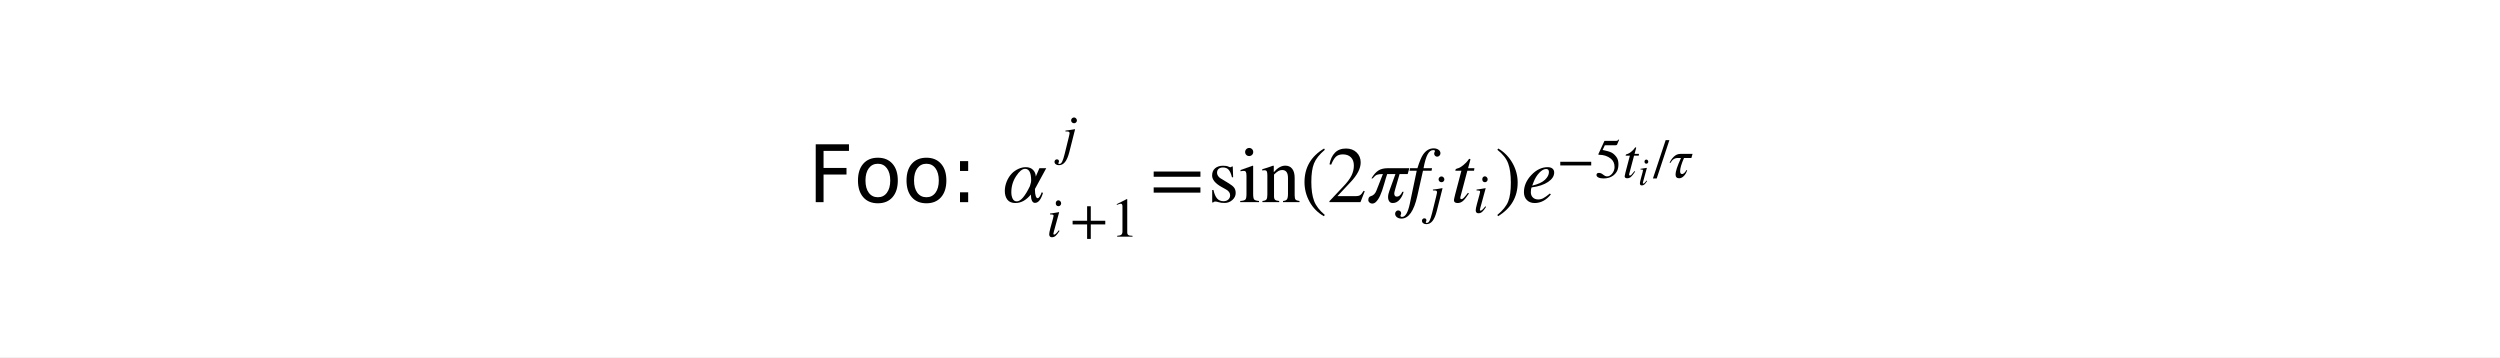
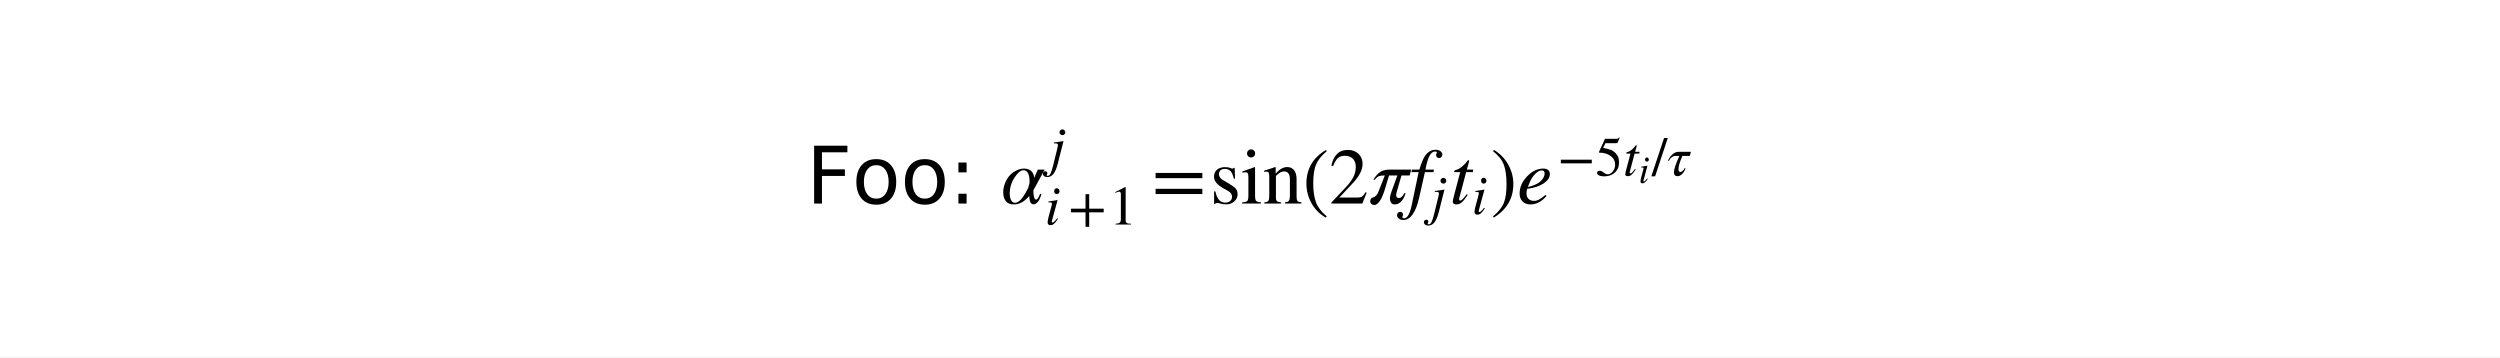
<svg xmlns="http://www.w3.org/2000/svg" xmlns:xlink="http://www.w3.org/1999/xlink" height="54pt" version="1.1" viewBox="0 0 378 54" width="378pt">
  <defs>
    <style type="text/css">
*{stroke-linecap:butt;stroke-linejoin:round;stroke-miterlimit:100000;}
  </style>
  </defs>
  <g id="figure_1">
    <g id="patch_1">
      <path d="M 0 54  L 378 54  L 378 0  L 0 0  z " style="fill:#ffffff;" />
    </g>
    <g id="text_1">
      <defs>
+         <path d="M 47.406 13.703  L 42 0  L 2.906 0  L 2.906 1.203  L 20.703 20.094  Q 27.703 27.406 30.703 33.5  Q 33.703 39.594 33.703 46.094  Q 33.703 52.797 30 56.5  Q 26.297 60.203 19.797 60.203  Q 14.406 60.203 11.25 57.391  Q 8.094 54.594 5.094 47.203  L 3 47.703  Q 4.703 57 9.844 62.297  Q 15 67.594 23.797 67.594  Q 32.094 67.594 37.188 62.594  Q 42.297 57.594 42.297 50  Q 42.297 38.703 29.5 25.203  L 13 7.594  L 36.406 7.594  Q 39.703 7.594 41.641 8.891  Q 43.594 10.203 46 14.297  z " id="STIXGeneral-Regular-32" />
+         <path d="M 29.594 42.797  L 29.094 39.594  L 20.703 39.594  L 12 6.797  Q 11.797 6 11.797 5.406  Q 11.797 3.797 13.297 3.797  Q 14.5 3.797 16.094 5.344  Q 17.703 6.906 21.406 11.703  L 22.703 11  Q 18.094 4 15.141 1.453  Q 12.203 -1.094 8.406 -1.094  Q 3.797 -1.094 3.797 2.594  Q 3.797 3.594 5.406 10  L 13.203 39.594  L 5.703 39.594  L 5.594 40.203  Q 5.594 42 8.906 42.703  Q 11.406 43.297 15.5 46.547  Q 19.594 49.797 22.203 53.703  Q 22.797 54.594 23.594 54.594  Q 24.5 54.594 24.5 53.797  Q 24.5 53.297 24.406 53.094  L 21.594 42.797  z " id="STIXGeneral-Italic-74" />
+         <path d="M 35.797 10.906  L 37 9.703  Q 28.203 -1.094 16.594 -1.094  Q 10.5 -1.094 6.797 2.656  Q 3.094 6.406 3.094 12.594  Q 3.094 24.297 12.438 34.188  Q 21.797 44.094 33 44.094  Q 36.906 44.094 39.047 42.297  Q 41.203 40.5 41.203 37.297  Q 41.203 30.703 33.547 25.5  Q 25.906 20.297 12.797 18.594  Q 11.797 16.594 11.797 12.5  Q 11.797 8.406 14.344 5.906  Q 16.906 3.406 21.094 3.406  Q 24.406 3.406 27.406 4.953  Q 30.406 6.5 35.797 10.906  M 15.203 25.203  L 13.5 20.797  Q 24.703 23.5 29.594 28.203  Q 34.594 33 34.594 37.906  Q 34.594 41.797 31.094 41.797  Q 26.906 41.797 22.344 36.938  Q 17.797 32.094 15.203 25.203  " id="STIXGeneral-Italic-65" />
+         <path d="M 11.719 12.406  L 22.016 12.406  L 22.016 0  L 11.719 0  z M 11.719 51.703  L 22.016 51.703  L 22.016 39.312  L 11.719 39.312  z " id="BitstreamVeraSans-Roman-3a" />
+         <path d="M 18 63.203  Q 18 61 16.5 59.547  Q 15 58.094 12.797 58.094  Q 10.703 58.094 9.25 59.547  Q 7.797 61 7.797 63.203  Q 7.797 65.297 9.297 66.797  Q 10.797 68.297 12.906 68.297  Q 15.094 68.297 16.547 66.797  Q 18 65.297 18 63.203  M 25.297 0  L 1.594 0  L 1.594 1.5  Q 6.797 1.797 8.141 3.297  Q 9.5 4.797 9.5 10.406  L 9.5 33.094  Q 9.5 36.594 8.797 38  Q 8.094 39.406 6.203 39.406  Q 3.797 39.406 2 38.906  L 2 40.5  L 17.5 46  L 17.906 45.594  L 17.906 10.5  Q 17.906 4.906 19.156 3.406  Q 20.406 1.906 25.297 1.5  z " id="STIXGeneral-Regular-69" />
+         <path d="M 2.906 66  L 4.094 67.594  Q 15.5 60.797 22 49.188  Q 28.5 37.594 28.5 24.703  Q 28.5 -2.594 3.797 -17.703  L 2.906 -16.094  Q 13.203 -7.594 16.547 0.844  Q 19.906 9.297 19.906 24.406  Q 19.906 39.594 16.547 48.75  Q 13.203 57.906 2.906 66  " id="STIXGeneral-Regular-29" />
+         <path d="M 28.703 67.594  L 5.906 -1.406  L -0.906 -1.406  L 22 67.594  z " id="STIXGeneral-Regular-2f" />
+         <path d="M 63.703 32  L 4.797 32  L 4.797 38.594  L 63.703 38.594  z M 63.703 12  L 4.797 12  L 4.797 18.594  L 63.703 18.594  z " id="STIXGeneral-Regular-3d" />
+         <path d="M 39.406 0  L 11.797 0  L 11.797 1.5  Q 17.297 1.797 19.297 3.547  Q 21.297 5.297 21.297 9.5  L 21.297 54.406  Q 21.297 59.297 18.297 59.297  Q 16.906 59.297 13.797 58.094  L 11.094 57.094  L 11.094 58.5  L 29 67.594  L 29.906 67.297  L 29.906 7.594  Q 29.906 4.297 31.906 2.891  Q 33.906 1.5 39.406 1.5  z " id="STIXGeneral-Regular-31" />
+         <path d="M 9.812 72.906  L 51.703 72.906  L 51.703 64.594  L 19.672 64.594  L 19.672 43.109  L 48.578 43.109  L 48.578 34.812  L 19.672 34.812  L 19.672 0  L 9.812 0  z " id="BitstreamVeraSans-Roman-46" />
+         <path d="M 26.406 59.906  Q 26.406 57.797 24.953 56.297  Q 23.5 54.797 21.5 54.797  Q 19.297 54.797 18 56.25  Q 16.703 57.703 16.703 60.094  Q 16.703 62.406 18.047 63.906  Q 19.406 65.406 21.406 65.406  Q 23.406 65.406 24.906 63.75  Q 26.406 62.094 26.406 59.906  M 22.203 11.406  L 23.5 10.297  Q 19.297 3.797 16.391 1.344  Q 13.5 -1.094 9.797 -1.094  Q 4.906 -1.094 4.906 4.406  Q 4.906 7.297 7.094 15.5  L 11.906 33.203  Q 12.797 36.406 12.797 37.594  Q 12.797 39.094 11.641 39.5  Q 10.5 39.906 6.406 40  L 6.406 41.594  Q 11 42 22.406 44.094  L 22.797 43.797  L 13.406 9.5  Q 12.406 6.094 12.406 5.094  Q 12.406 3.594 13.797 3.594  Q 16.297 3.594 22.203 11.406  " id="STIXGeneral-Italic-69" />
+         <path d="M 15.594 30.094  L 26 23.797  Q 31 20.797 32.891 18.188  Q 34.797 15.594 34.797 11.5  Q 34.797 6.5 30.641 2.75  Q 26.5 -1 20.797 -1  Q 16.094 -1 13.5 -0.094  Q 10.797 0.797 8.906 0.797  Q 7.203 0.797 6.5 -0.406  L 5.203 -0.406  L 5.203 15.297  L 6.797 15.297  Q 8.406 8 11.406 4.594  Q 14.406 1.203 19.5 1.203  Q 23.203 1.203 25.5 3.297  Q 27.797 5.406 27.797 8.594  Q 27.797 13.203 22.5 16.094  L 17.094 19.094  Q 5.094 25.797 5.094 33.594  Q 5.094 39.406 8.844 42.656  Q 12.594 45.906 18.906 45.906  Q 23.297 45.906 25.594 44.797  Q 27.406 44 28.406 44  Q 29.094 44 30 45  L 31.094 45  L 31.594 31.406  L 30.094 31.406  Q 28.406 38.203 25.844 40.953  Q 23.297 43.703 18.797 43.703  Q 15.406 43.703 13.344 42  Q 11.297 40.297 11.297 36.906  Q 11.297 35.203 12.438 33.25  Q 13.594 31.297 15.594 30.094  " id="STIXGeneral-Regular-73" />
+         <path d="M 4.094 42.797  L 13.406 42.797  Q 17.297 55.406 20.594 60.094  Q 26 67.797 33.797 67.797  Q 37.5 67.797 39.953 66.047  Q 42.406 64.297 42.406 61.594  Q 42.406 59.906 41.156 58.594  Q 39.906 57.297 38.203 57.297  Q 36.797 57.297 35.641 58.391  Q 34.5 59.5 34.5 61.203  Q 34.5 62.203 35 63.094  Q 35.5 64 35.5 64.297  Q 35.5 65.594 33.297 65.594  Q 29.094 65.594 26.188 60.141  Q 23.297 54.703 21.094 42.797  L 31.797 42.797  L 31.203 39.594  L 20.406 39.594  L 13.203 7.594  Q 6.797 -20.703 -6.797 -20.703  Q -10.203 -20.703 -12.453 -18.953  Q -14.703 -17.203 -14.703 -14.594  Q -14.703 -12.906 -13.594 -11.656  Q -12.5 -10.406 -10.906 -10.406  Q -9.203 -10.406 -8.141 -11.453  Q -7.094 -12.5 -7.094 -14.094  Q -7.094 -14.797 -7.547 -15.641  Q -8 -16.5 -8 -17  Q -8 -18.594 -6 -18.594  Q 0.203 -18.594 3.703 -2.406  L 12.5 39.594  L 3.406 39.594  z " id="STIXGeneral-Italic-66" />
+         <path d="M 30.609 48.391  Q 23.391 48.391 19.188 42.75  Q 14.984 37.109 14.984 27.297  Q 14.984 17.484 19.156 11.844  Q 23.344 6.203 30.609 6.203  Q 37.797 6.203 41.984 11.859  Q 46.188 17.531 46.188 27.297  Q 46.188 37.016 41.984 42.703  Q 37.797 48.391 30.609 48.391  M 30.609 56  Q 42.328 56 49.016 48.375  Q 55.719 40.766 55.719 27.297  Q 55.719 13.875 49.016 6.219  Q 42.328 -1.422 30.609 -1.422  Q 18.844 -1.422 12.172 6.219  Q 5.516 13.875 5.516 27.297  Q 5.516 40.766 12.172 48.375  Q 18.844 56 30.609 56  " id="BitstreamVeraSans-Roman-6f" />
+         <path d="M 48.5 0  L 27.703 0  L 27.797 1.5  Q 31.5 1.797 32.75 3.641  Q 34 5.5 34 10.5  L 34 30.406  Q 34 40.5 26.703 40.5  Q 24.203 40.5 22 39.297  Q 19.797 38.094 16.406 34.797  L 16.406 7.203  Q 16.406 4.203 17.75 3  Q 19.094 1.797 22.906 1.5  L 22.906 0  L 1.797 0  L 1.797 1.5  Q 5.594 1.797 6.797 3.344  Q 8 4.906 8 9.406  L 8 33.703  Q 8 37.406 7.297 38.797  Q 6.594 40.203 4.5 40.203  Q 2.5 40.203 1.594 39.797  L 1.594 41.5  Q 8.594 43.5 15.297 46  L 16.094 45.703  L 16.094 37.906  L 16.203 37.906  Q 23.297 46 30.594 46  Q 36.297 46 39.344 42  Q 42.406 38 42.406 30.594  L 42.406 8.5  Q 42.406 4.5 43.594 3.203  Q 44.797 1.906 48.5 1.5  z " id="STIXGeneral-Regular-6e" />
+         <path d="M 30.406 -16.094  L 29.203 -17.703  Q 17.594 -11.094 11.188 0.5  Q 4.797 12.094 4.797 25.203  Q 4.797 52.906 29.5 67.594  L 30.406 66  Q 20.203 57.297 16.797 48.844  Q 13.406 40.406 13.406 25.5  Q 13.406 10.703 16.906 1.5  Q 20.406 -7.703 30.406 -16.094  " id="STIXGeneral-Regular-28" />
+         <path d="M 62.094 22  L 6.406 22  L 6.406 28.594  L 62.094 28.594  z " id="STIXGeneral-Regular-2212" />
+         <path d="M 54.906 42.797  L 40.703 16.703  L 40.703 14.906  Q 40.703 11 41.594 8  Q 42.5 5 44.094 5  Q 46.406 5 49.203 12.406  L 50.797 11.703  Q 47.094 -0.906 40.703 -0.906  Q 35.797 -0.906 35.5 9.594  Q 26.703 -1.094 16.094 -1.094  Q 9.203 -1.094 5.953 3.094  Q 2.703 7.297 2.703 14.094  Q 2.703 20.203 5.141 26.141  Q 7.594 32.094 11.797 36.406  Q 15.203 39.797 19.844 41.938  Q 24.5 44.094 29.094 44.094  Q 35.094 44.094 38.391 40.547  Q 41.703 37 41.703 32.203  L 46.297 42.797  z M 35.906 27.203  Q 35.906 42 28.203 42  Q 23 42 16.953 32.797  Q 10.906 23.594 10.906 12.5  Q 10.906 7.703 12.594 4.344  Q 14.297 1 17.797 1  Q 25.094 1 34.297 20.094  Q 34.406 20.703 34.844 22.047  Q 35.297 23.406 35.594 24.703  Q 35.906 26 35.906 27.203  " id="STIXGeneral-Italic-3b1" />
        <path id="BitstreamVeraSans-Roman-20" />
-         <path d="M 28.703 67.594  L 5.906 -1.406  L -0.906 -1.406  L 22 67.594  z " id="STIXGeneral-Regular-2f" />
+         <path d="M 42.594 42.797  L 40.5 35.406  L 27.203 35.406  Q 20.203 19.5 20.203 11.594  Q 20.203 6.5 23.797 6.5  Q 25.594 6.5 27.797 8.547  Q 30 10.594 31.297 13.406  L 32.906 13.406  Q 31.094 7.297 27.047 3.094  Q 23 -1.094 18.406 -1.094  Q 12 -1.094 12 6  Q 12 13.906 21.797 35.406  L 15.703 35.406  Q 7.703 35.406 2.797 26.594  L 1.203 26.594  Q 3.703 32.703 8.891 37.75  Q 14.094 42.797 20.797 42.797  z " id="STIXGeneral-Italic-3c4" />
+         <path d="M 43.797 68.094  L 40.203 59.594  Q 39.594 58.297 37.5 58.297  L 18.094 58.297  L 14.094 49.797  Q 25.094 47.703 30 45.25  Q 34.906 42.797 39.094 37  Q 42.594 32.203 42.594 24.297  Q 42.594 17.094 40.25 12.188  Q 37.906 7.297 32.797 3.5  Q 26 -1.406 15.797 -1.406  Q 10.094 -1.406 6.594 0.297  Q 3.094 2 3.094 4.797  Q 3.094 8.594 7.594 8.594  Q 11.203 8.594 15 5.5  Q 18.906 2.297 22.094 2.297  Q 27.297 2.297 31.438 7.5  Q 35.594 12.703 35.594 19.203  Q 35.594 28.797 28.906 34.203  Q 20.203 41.203 7.594 41.203  Q 6.406 41.203 6.406 42  L 6.5 42.5  L 17.406 66.203  L 38.094 66.203  Q 39.797 66.203 40.75 66.703  Q 41.703 67.203 42.906 68.797  z " id="STIXGeneral-Regular-35" />
        <path d="M 63.594 22  L 37.5 22  L 37.5 -4.094  L 30.906 -4.094  L 30.906 22  L 4.797 22  L 4.797 28.594  L 30.906 28.594  L 30.906 54.703  L 37.5 54.703  L 37.5 28.594  L 63.594 28.594  z " id="STIXGeneral-Regular-2b" />
-         <path d="M 9.812 72.906  L 51.703 72.906  L 51.703 64.594  L 19.672 64.594  L 19.672 43.109  L 48.578 43.109  L 48.578 34.812  L 19.672 34.812  L 19.672 0  L 9.812 0  z " id="BitstreamVeraSans-Roman-46" />
-         <path d="M 11.719 12.406  L 22.016 12.406  L 22.016 0  L 11.719 0  z M 11.719 51.703  L 22.016 51.703  L 22.016 39.312  L 11.719 39.312  z " id="BitstreamVeraSans-Roman-3a" />
-         <path d="M 43.797 68.094  L 40.203 59.594  Q 39.594 58.297 37.5 58.297  L 18.094 58.297  L 14.094 49.797  Q 25.094 47.703 30 45.25  Q 34.906 42.797 39.094 37  Q 42.594 32.203 42.594 24.297  Q 42.594 17.094 40.25 12.188  Q 37.906 7.297 32.797 3.5  Q 26 -1.406 15.797 -1.406  Q 10.094 -1.406 6.594 0.297  Q 3.094 2 3.094 4.797  Q 3.094 8.594 7.594 8.594  Q 11.203 8.594 15 5.5  Q 18.906 2.297 22.094 2.297  Q 27.297 2.297 31.438 7.5  Q 35.594 12.703 35.594 19.203  Q 35.594 28.797 28.906 34.203  Q 20.203 41.203 7.594 41.203  Q 6.406 41.203 6.406 42  L 6.5 42.5  L 17.406 66.203  L 38.094 66.203  Q 39.797 66.203 40.75 66.703  Q 41.703 67.203 42.906 68.797  z " id="STIXGeneral-Regular-35" />
-         <path d="M 39.406 0  L 11.797 0  L 11.797 1.5  Q 17.297 1.797 19.297 3.547  Q 21.297 5.297 21.297 9.5  L 21.297 54.406  Q 21.297 59.297 18.297 59.297  Q 16.906 59.297 13.797 58.094  L 11.094 57.094  L 11.094 58.5  L 29 67.594  L 29.906 67.297  L 29.906 7.594  Q 29.906 4.297 31.906 2.891  Q 33.906 1.5 39.406 1.5  z " id="STIXGeneral-Regular-31" />
-         <path d="M 47.406 13.703  L 42 0  L 2.906 0  L 2.906 1.203  L 20.703 20.094  Q 27.703 27.406 30.703 33.5  Q 33.703 39.594 33.703 46.094  Q 33.703 52.797 30 56.5  Q 26.297 60.203 19.797 60.203  Q 14.406 60.203 11.25 57.391  Q 8.094 54.594 5.094 47.203  L 3 47.703  Q 4.703 57 9.844 62.297  Q 15 67.594 23.797 67.594  Q 32.094 67.594 37.188 62.594  Q 42.297 57.594 42.297 50  Q 42.297 38.703 29.5 25.203  L 13 7.594  L 36.406 7.594  Q 39.703 7.594 41.641 8.891  Q 43.594 10.203 46 14.297  z " id="STIXGeneral-Regular-32" />
        <path d="M 27.906 59.797  Q 27.906 57.797 26.406 56.297  Q 24.906 54.797 22.906 54.797  Q 20.594 54.797 19.047 56.25  Q 17.5 57.703 17.5 60  Q 17.5 62.203 19.094 63.703  Q 20.703 65.203 22.797 65.203  Q 24.797 65.203 26.344 63.547  Q 27.906 61.906 27.906 59.797  M 24.594 43.797  L 14.203 2.797  Q 11.094 -9.297 6.547 -15  Q 2 -20.703 -4.5 -20.703  Q -8 -20.703 -10.203 -19  Q -12.406 -17.297 -12.406 -14.594  Q -12.406 -12.797 -11.203 -11.5  Q -10 -10.203 -8.297 -10.203  Q -4.406 -10.203 -4.406 -13.906  Q -4.406 -15.094 -5 -15.844  Q -5.594 -16.594 -5.594 -17.297  Q -5.594 -18.5 -3.797 -18.5  Q -0.797 -18.5 1.25 -14.594  Q 3.297 -10.703 5.906 -0.297  L 13.094 28.906  Q 14.703 35.406 14.703 36.906  Q 14.703 38.594 13.641 39.297  Q 12.594 40 9.906 40  L 7.297 40  L 7.297 41.594  Q 11.797 41.906 24.203 44.094  z " id="STIXGeneral-Italic-6a" />
-         <path d="M 62.094 22  L 6.406 22  L 6.406 28.594  L 62.094 28.594  z " id="STIXGeneral-Regular-2212" />
-         <path d="M 18 63.203  Q 18 61 16.5 59.547  Q 15 58.094 12.797 58.094  Q 10.703 58.094 9.25 59.547  Q 7.797 61 7.797 63.203  Q 7.797 65.297 9.297 66.797  Q 10.797 68.297 12.906 68.297  Q 15.094 68.297 16.547 66.797  Q 18 65.297 18 63.203  M 25.297 0  L 1.594 0  L 1.594 1.5  Q 6.797 1.797 8.141 3.297  Q 9.5 4.797 9.5 10.406  L 9.5 33.094  Q 9.5 36.594 8.797 38  Q 8.094 39.406 6.203 39.406  Q 3.797 39.406 2 38.906  L 2 40.5  L 17.5 46  L 17.906 45.594  L 17.906 10.5  Q 17.906 4.906 19.156 3.406  Q 20.406 1.906 25.297 1.5  z " id="STIXGeneral-Regular-69" />
-         <path d="M 54.906 42.797  L 40.703 16.703  L 40.703 14.906  Q 40.703 11 41.594 8  Q 42.5 5 44.094 5  Q 46.406 5 49.203 12.406  L 50.797 11.703  Q 47.094 -0.906 40.703 -0.906  Q 35.797 -0.906 35.5 9.594  Q 26.703 -1.094 16.094 -1.094  Q 9.203 -1.094 5.953 3.094  Q 2.703 7.297 2.703 14.094  Q 2.703 20.203 5.141 26.141  Q 7.594 32.094 11.797 36.406  Q 15.203 39.797 19.844 41.938  Q 24.5 44.094 29.094 44.094  Q 35.094 44.094 38.391 40.547  Q 41.703 37 41.703 32.203  L 46.297 42.797  z M 35.906 27.203  Q 35.906 42 28.203 42  Q 23 42 16.953 32.797  Q 10.906 23.594 10.906 12.5  Q 10.906 7.703 12.594 4.344  Q 14.297 1 17.797 1  Q 25.094 1 34.297 20.094  Q 34.406 20.703 34.844 22.047  Q 35.297 23.406 35.594 24.703  Q 35.906 26 35.906 27.203  " id="STIXGeneral-Italic-3b1" />
-         <path d="M 29.594 42.797  L 29.094 39.594  L 20.703 39.594  L 12 6.797  Q 11.797 6 11.797 5.406  Q 11.797 3.797 13.297 3.797  Q 14.5 3.797 16.094 5.344  Q 17.703 6.906 21.406 11.703  L 22.703 11  Q 18.094 4 15.141 1.453  Q 12.203 -1.094 8.406 -1.094  Q 3.797 -1.094 3.797 2.594  Q 3.797 3.594 5.406 10  L 13.203 39.594  L 5.703 39.594  L 5.594 40.203  Q 5.594 42 8.906 42.703  Q 11.406 43.297 15.5 46.547  Q 19.594 49.797 22.203 53.703  Q 22.797 54.594 23.594 54.594  Q 24.5 54.594 24.5 53.797  Q 24.5 53.297 24.406 53.094  L 21.594 42.797  z " id="STIXGeneral-Italic-74" />
-         <path d="M 63.703 32  L 4.797 32  L 4.797 38.594  L 63.703 38.594  z M 63.703 12  L 4.797 12  L 4.797 18.594  L 63.703 18.594  z " id="STIXGeneral-Regular-3d" />
-         <path d="M 30.609 48.391  Q 23.391 48.391 19.188 42.75  Q 14.984 37.109 14.984 27.297  Q 14.984 17.484 19.156 11.844  Q 23.344 6.203 30.609 6.203  Q 37.797 6.203 41.984 11.859  Q 46.188 17.531 46.188 27.297  Q 46.188 37.016 41.984 42.703  Q 37.797 48.391 30.609 48.391  M 30.609 56  Q 42.328 56 49.016 48.375  Q 55.719 40.766 55.719 27.297  Q 55.719 13.875 49.016 6.219  Q 42.328 -1.422 30.609 -1.422  Q 18.844 -1.422 12.172 6.219  Q 5.516 13.875 5.516 27.297  Q 5.516 40.766 12.172 48.375  Q 18.844 56 30.609 56  " id="BitstreamVeraSans-Roman-6f" />
-         <path d="M 30.406 -16.094  L 29.203 -17.703  Q 17.594 -11.094 11.188 0.5  Q 4.797 12.094 4.797 25.203  Q 4.797 52.906 29.5 67.594  L 30.406 66  Q 20.203 57.297 16.797 48.844  Q 13.406 40.406 13.406 25.5  Q 13.406 10.703 16.906 1.5  Q 20.406 -7.703 30.406 -16.094  " id="STIXGeneral-Regular-28" />
-         <path d="M 2.906 66  L 4.094 67.594  Q 15.5 60.797 22 49.188  Q 28.5 37.594 28.5 24.703  Q 28.5 -2.594 3.797 -17.703  L 2.906 -16.094  Q 13.203 -7.594 16.547 0.844  Q 19.906 9.297 19.906 24.406  Q 19.906 39.594 16.547 48.75  Q 13.203 57.906 2.906 66  " id="STIXGeneral-Regular-29" />
-         <path d="M 15.594 30.094  L 26 23.797  Q 31 20.797 32.891 18.188  Q 34.797 15.594 34.797 11.5  Q 34.797 6.5 30.641 2.75  Q 26.5 -1 20.797 -1  Q 16.094 -1 13.5 -0.094  Q 10.797 0.797 8.906 0.797  Q 7.203 0.797 6.5 -0.406  L 5.203 -0.406  L 5.203 15.297  L 6.797 15.297  Q 8.406 8 11.406 4.594  Q 14.406 1.203 19.5 1.203  Q 23.203 1.203 25.5 3.297  Q 27.797 5.406 27.797 8.594  Q 27.797 13.203 22.5 16.094  L 17.094 19.094  Q 5.094 25.797 5.094 33.594  Q 5.094 39.406 8.844 42.656  Q 12.594 45.906 18.906 45.906  Q 23.297 45.906 25.594 44.797  Q 27.406 44 28.406 44  Q 29.094 44 30 45  L 31.094 45  L 31.594 31.406  L 30.094 31.406  Q 28.406 38.203 25.844 40.953  Q 23.297 43.703 18.797 43.703  Q 15.406 43.703 13.344 42  Q 11.297 40.297 11.297 36.906  Q 11.297 35.203 12.438 33.25  Q 13.594 31.297 15.594 30.094  " id="STIXGeneral-Regular-73" />
-         <path d="M 42.594 42.797  L 40.5 35.406  L 27.203 35.406  Q 20.203 19.5 20.203 11.594  Q 20.203 6.5 23.797 6.5  Q 25.594 6.5 27.797 8.547  Q 30 10.594 31.297 13.406  L 32.906 13.406  Q 31.094 7.297 27.047 3.094  Q 23 -1.094 18.406 -1.094  Q 12 -1.094 12 6  Q 12 13.906 21.797 35.406  L 15.703 35.406  Q 7.703 35.406 2.797 26.594  L 1.203 26.594  Q 3.703 32.703 8.891 37.75  Q 14.094 42.797 20.797 42.797  z " id="STIXGeneral-Italic-3c4" />
        <path d="M 53.594 42.797  L 51.5 35.406  L 41.297 35.406  Q 41 34.297 39.094 27.844  Q 37.203 21.406 35.891 16.75  Q 34.594 12.094 34.594 11.203  Q 34.594 7 37.703 7  Q 42.094 7 44.797 13.094  L 46.406 13.094  Q 45.094 7.594 41.438 3.25  Q 37.797 -1.094 32.703 -1.094  Q 29.703 -1.094 28.25 1.047  Q 26.797 3.203 26.797 6.406  Q 26.797 9.797 28.5 14.406  L 36.094 35.406  L 25.703 35.406  Q 24.5 32.203 21.891 22.953  Q 19.297 13.703 16.688 8  Q 14.094 2.297 10.5 -0.594  Q 8.797 -1.797 6.906 -1.797  Q 4.906 -1.797 3.406 -0.5  Q 1.906 0.797 1.906 2.594  Q 1.906 6.703 4.906 7.5  Q 9.906 8.797 12.094 14.5  L 20.297 35.406  L 19.703 35.406  Q 15.203 35.406 12.797 34.5  Q 10.406 33.594 7.406 29.906  L 5.797 29.906  Q 10 36.906 14.547 39.844  Q 19.094 42.797 26.5 42.797  z " id="STIXGeneral-Italic-3c0" />
-         <path d="M 4.094 42.797  L 13.406 42.797  Q 17.297 55.406 20.594 60.094  Q 26 67.797 33.797 67.797  Q 37.5 67.797 39.953 66.047  Q 42.406 64.297 42.406 61.594  Q 42.406 59.906 41.156 58.594  Q 39.906 57.297 38.203 57.297  Q 36.797 57.297 35.641 58.391  Q 34.5 59.5 34.5 61.203  Q 34.5 62.203 35 63.094  Q 35.5 64 35.5 64.297  Q 35.5 65.594 33.297 65.594  Q 29.094 65.594 26.188 60.141  Q 23.297 54.703 21.094 42.797  L 31.797 42.797  L 31.203 39.594  L 20.406 39.594  L 13.203 7.594  Q 6.797 -20.703 -6.797 -20.703  Q -10.203 -20.703 -12.453 -18.953  Q -14.703 -17.203 -14.703 -14.594  Q -14.703 -12.906 -13.594 -11.656  Q -12.5 -10.406 -10.906 -10.406  Q -9.203 -10.406 -8.141 -11.453  Q -7.094 -12.5 -7.094 -14.094  Q -7.094 -14.797 -7.547 -15.641  Q -8 -16.5 -8 -17  Q -8 -18.594 -6 -18.594  Q 0.203 -18.594 3.703 -2.406  L 12.5 39.594  L 3.406 39.594  z " id="STIXGeneral-Italic-66" />
-         <path d="M 35.797 10.906  L 37 9.703  Q 28.203 -1.094 16.594 -1.094  Q 10.5 -1.094 6.797 2.656  Q 3.094 6.406 3.094 12.594  Q 3.094 24.297 12.438 34.188  Q 21.797 44.094 33 44.094  Q 36.906 44.094 39.047 42.297  Q 41.203 40.5 41.203 37.297  Q 41.203 30.703 33.547 25.5  Q 25.906 20.297 12.797 18.594  Q 11.797 16.594 11.797 12.5  Q 11.797 8.406 14.344 5.906  Q 16.906 3.406 21.094 3.406  Q 24.406 3.406 27.406 4.953  Q 30.406 6.5 35.797 10.906  M 15.203 25.203  L 13.5 20.797  Q 24.703 23.5 29.594 28.203  Q 34.594 33 34.594 37.906  Q 34.594 41.797 31.094 41.797  Q 26.906 41.797 22.344 36.938  Q 17.797 32.094 15.203 25.203  " id="STIXGeneral-Italic-65" />
-         <path d="M 48.5 0  L 27.703 0  L 27.797 1.5  Q 31.5 1.797 32.75 3.641  Q 34 5.5 34 10.5  L 34 30.406  Q 34 40.5 26.703 40.5  Q 24.203 40.5 22 39.297  Q 19.797 38.094 16.406 34.797  L 16.406 7.203  Q 16.406 4.203 17.75 3  Q 19.094 1.797 22.906 1.5  L 22.906 0  L 1.797 0  L 1.797 1.5  Q 5.594 1.797 6.797 3.344  Q 8 4.906 8 9.406  L 8 33.703  Q 8 37.406 7.297 38.797  Q 6.594 40.203 4.5 40.203  Q 2.5 40.203 1.594 39.797  L 1.594 41.5  Q 8.594 43.5 15.297 46  L 16.094 45.703  L 16.094 37.906  L 16.203 37.906  Q 23.297 46 30.594 46  Q 36.297 46 39.344 42  Q 42.406 38 42.406 30.594  L 42.406 8.5  Q 42.406 4.5 43.594 3.203  Q 44.797 1.906 48.5 1.5  z " id="STIXGeneral-Regular-6e" />
-         <path d="M 26.406 59.906  Q 26.406 57.797 24.953 56.297  Q 23.5 54.797 21.5 54.797  Q 19.297 54.797 18 56.25  Q 16.703 57.703 16.703 60.094  Q 16.703 62.406 18.047 63.906  Q 19.406 65.406 21.406 65.406  Q 23.406 65.406 24.906 63.75  Q 26.406 62.094 26.406 59.906  M 22.203 11.406  L 23.5 10.297  Q 19.297 3.797 16.391 1.344  Q 13.5 -1.094 9.797 -1.094  Q 4.906 -1.094 4.906 4.406  Q 4.906 7.297 7.094 15.5  L 11.906 33.203  Q 12.797 36.406 12.797 37.594  Q 12.797 39.094 11.641 39.5  Q 10.5 39.906 6.406 40  L 6.406 41.594  Q 11 42 22.406 44.094  L 22.797 43.797  L 13.406 9.5  Q 12.406 6.094 12.406 5.094  Q 12.406 3.594 13.797 3.594  Q 16.297 3.594 22.203 11.406  " id="STIXGeneral-Italic-69" />
      </defs>
-       <g transform="translate(122.16 30.6)scale(0.12 -0.12)">
-         <use transform="translate(0.0 0.278125)" xlink:href="#BitstreamVeraSans-Roman-46" />
-         <use transform="translate(57.51953 0.278125)" xlink:href="#BitstreamVeraSans-Roman-6f" />
-         <use transform="translate(118.7012 0.278125)" xlink:href="#BitstreamVeraSans-Roman-6f" />
-         <use transform="translate(179.8828 0.278125)" xlink:href="#BitstreamVeraSans-Roman-3a" />
-         <use transform="translate(213.5742 0.278125)" xlink:href="#BitstreamVeraSans-Roman-20" />
-         <use transform="translate(245.3613 0.278125)" xlink:href="#STIXGeneral-Italic-3b1" />
-         <use transform="translate(319.3753 61.35781)scale(0.7)" xlink:href="#STIXGeneral-Italic-6a" />
-         <use transform="translate(300.5613 -43.16406)scale(0.7)" xlink:href="#STIXGeneral-Italic-69" />
-         <use transform="translate(330.1293 -43.16406)scale(0.7)" xlink:href="#STIXGeneral-Regular-2b" />
-         <use transform="translate(381.3951 -43.16406)scale(0.7)" xlink:href="#STIXGeneral-Regular-31" />
-         <use transform="translate(430.8351 0.278125)" xlink:href="#STIXGeneral-Regular-3d" />
-         <use transform="translate(504.1657 0.278125)" xlink:href="#STIXGeneral-Regular-73" />
-         <use transform="translate(543.0657 0.278125)" xlink:href="#STIXGeneral-Regular-69" />
-         <use transform="translate(570.8657 0.278125)" xlink:href="#STIXGeneral-Regular-6e" />
-         <use transform="translate(620.8657 0.278125)" xlink:href="#STIXGeneral-Regular-28" />
-         <use transform="translate(654.1657 0.278125)" xlink:href="#STIXGeneral-Regular-32" />
-         <use transform="translate(704.1657 0.278125)" xlink:href="#STIXGeneral-Italic-3c0" />
-         <use transform="translate(754.5657 0.278125)" xlink:href="#STIXGeneral-Italic-66" />
-         <use transform="translate(782.3657 -12.95)scale(0.7)" xlink:href="#STIXGeneral-Italic-6a" />
-         <use transform="translate(810.1656 0.278125)" xlink:href="#STIXGeneral-Italic-74" />
-         <use transform="translate(837.9656 -12.95)scale(0.7)" xlink:href="#STIXGeneral-Italic-69" />
-         <use transform="translate(865.7656 0.278125)" xlink:href="#STIXGeneral-Regular-29" />
-         <use transform="translate(899.0656 0.278125)" xlink:href="#STIXGeneral-Italic-65" />
-         <use transform="translate(943.4656 31.14375)scale(0.7)" xlink:href="#STIXGeneral-Regular-2212" />
-         <use transform="translate(991.4156 31.14375)scale(0.7)" xlink:href="#STIXGeneral-Regular-35" />
-         <use transform="translate(1026.416 31.14375)scale(0.7)" xlink:href="#STIXGeneral-Italic-74" />
-         <use transform="translate(1045.876 21.88406)scale(0.49)" xlink:href="#STIXGeneral-Italic-69" />
-         <use transform="translate(1065.336 31.14375)scale(0.7)" xlink:href="#STIXGeneral-Regular-2f" />
-         <use transform="translate(1084.796 31.14375)scale(0.7)" xlink:href="#STIXGeneral-Italic-3c4" />
+       <g transform="translate(121.92 30.84)scale(0.12 -0.12)">
+         <use transform="translate(0.0 0.50625)" xlink:href="#BitstreamVeraSans-Roman-46" />
+         <use transform="translate(57.51953 0.50625)" xlink:href="#BitstreamVeraSans-Roman-6f" />
+         <use transform="translate(118.7012 0.50625)" xlink:href="#BitstreamVeraSans-Roman-6f" />
+         <use transform="translate(179.8828 0.50625)" xlink:href="#BitstreamVeraSans-Roman-3a" />
+         <use transform="translate(213.5742 0.50625)" xlink:href="#BitstreamVeraSans-Roman-20" />
+         <use transform="translate(245.3613 0.50625)" xlink:href="#STIXGeneral-Italic-3b1" />
+         <use transform="translate(306.7345 48.35781)scale(0.7)" xlink:href="#STIXGeneral-Italic-6a" />
+         <use transform="translate(300.5613 -25.95)scale(0.7)" xlink:href="#STIXGeneral-Italic-69" />
+         <use transform="translate(330.1293 -25.95)scale(0.7)" xlink:href="#STIXGeneral-Regular-2b" />
+         <use transform="translate(381.3951 -25.95)scale(0.7)" xlink:href="#STIXGeneral-Regular-31" />
+         <use transform="translate(435.2445 0.50625)" xlink:href="#STIXGeneral-Regular-3d" />
+         <use transform="translate(508.5751 0.50625)" xlink:href="#STIXGeneral-Regular-73" />
+         <use transform="translate(547.4751 0.50625)" xlink:href="#STIXGeneral-Regular-69" />
+         <use transform="translate(575.2751 0.50625)" xlink:href="#STIXGeneral-Regular-6e" />
+         <use transform="translate(625.2751 0.50625)" xlink:href="#STIXGeneral-Regular-28" />
+         <use transform="translate(658.5751 0.50625)" xlink:href="#STIXGeneral-Regular-32" />
+         <use transform="translate(708.575 0.50625)" xlink:href="#STIXGeneral-Italic-3c0" />
+         <use transform="translate(758.975 0.50625)" xlink:href="#STIXGeneral-Italic-66" />
+         <use transform="translate(786.775 -12.72188)scale(0.7)" xlink:href="#STIXGeneral-Italic-6a" />
+         <use transform="translate(810.6444 0.50625)" xlink:href="#STIXGeneral-Italic-74" />
+         <use transform="translate(838.4444 -12.72188)scale(0.7)" xlink:href="#STIXGeneral-Italic-69" />
+         <use transform="translate(862.3137 0.50625)" xlink:href="#STIXGeneral-Regular-29" />
+         <use transform="translate(895.6137 0.50625)" xlink:href="#STIXGeneral-Italic-65" />
+         <use transform="translate(946.1869 35.78125)scale(0.7)" xlink:href="#STIXGeneral-Regular-2212" />
+         <use transform="translate(994.1368 35.78125)scale(0.7)" xlink:href="#STIXGeneral-Regular-35" />
+         <use transform="translate(1029.137 35.78125)scale(0.7)" xlink:href="#STIXGeneral-Italic-74" />
+         <use transform="translate(1048.597 26.52156)scale(0.49)" xlink:href="#STIXGeneral-Italic-69" />
+         <use transform="translate(1065.305 35.78125)scale(0.7)" xlink:href="#STIXGeneral-Regular-2f" />
+         <use transform="translate(1084.765 35.78125)scale(0.7)" xlink:href="#STIXGeneral-Italic-3c4" />
      </g>
    </g>
  </g>
</svg>
